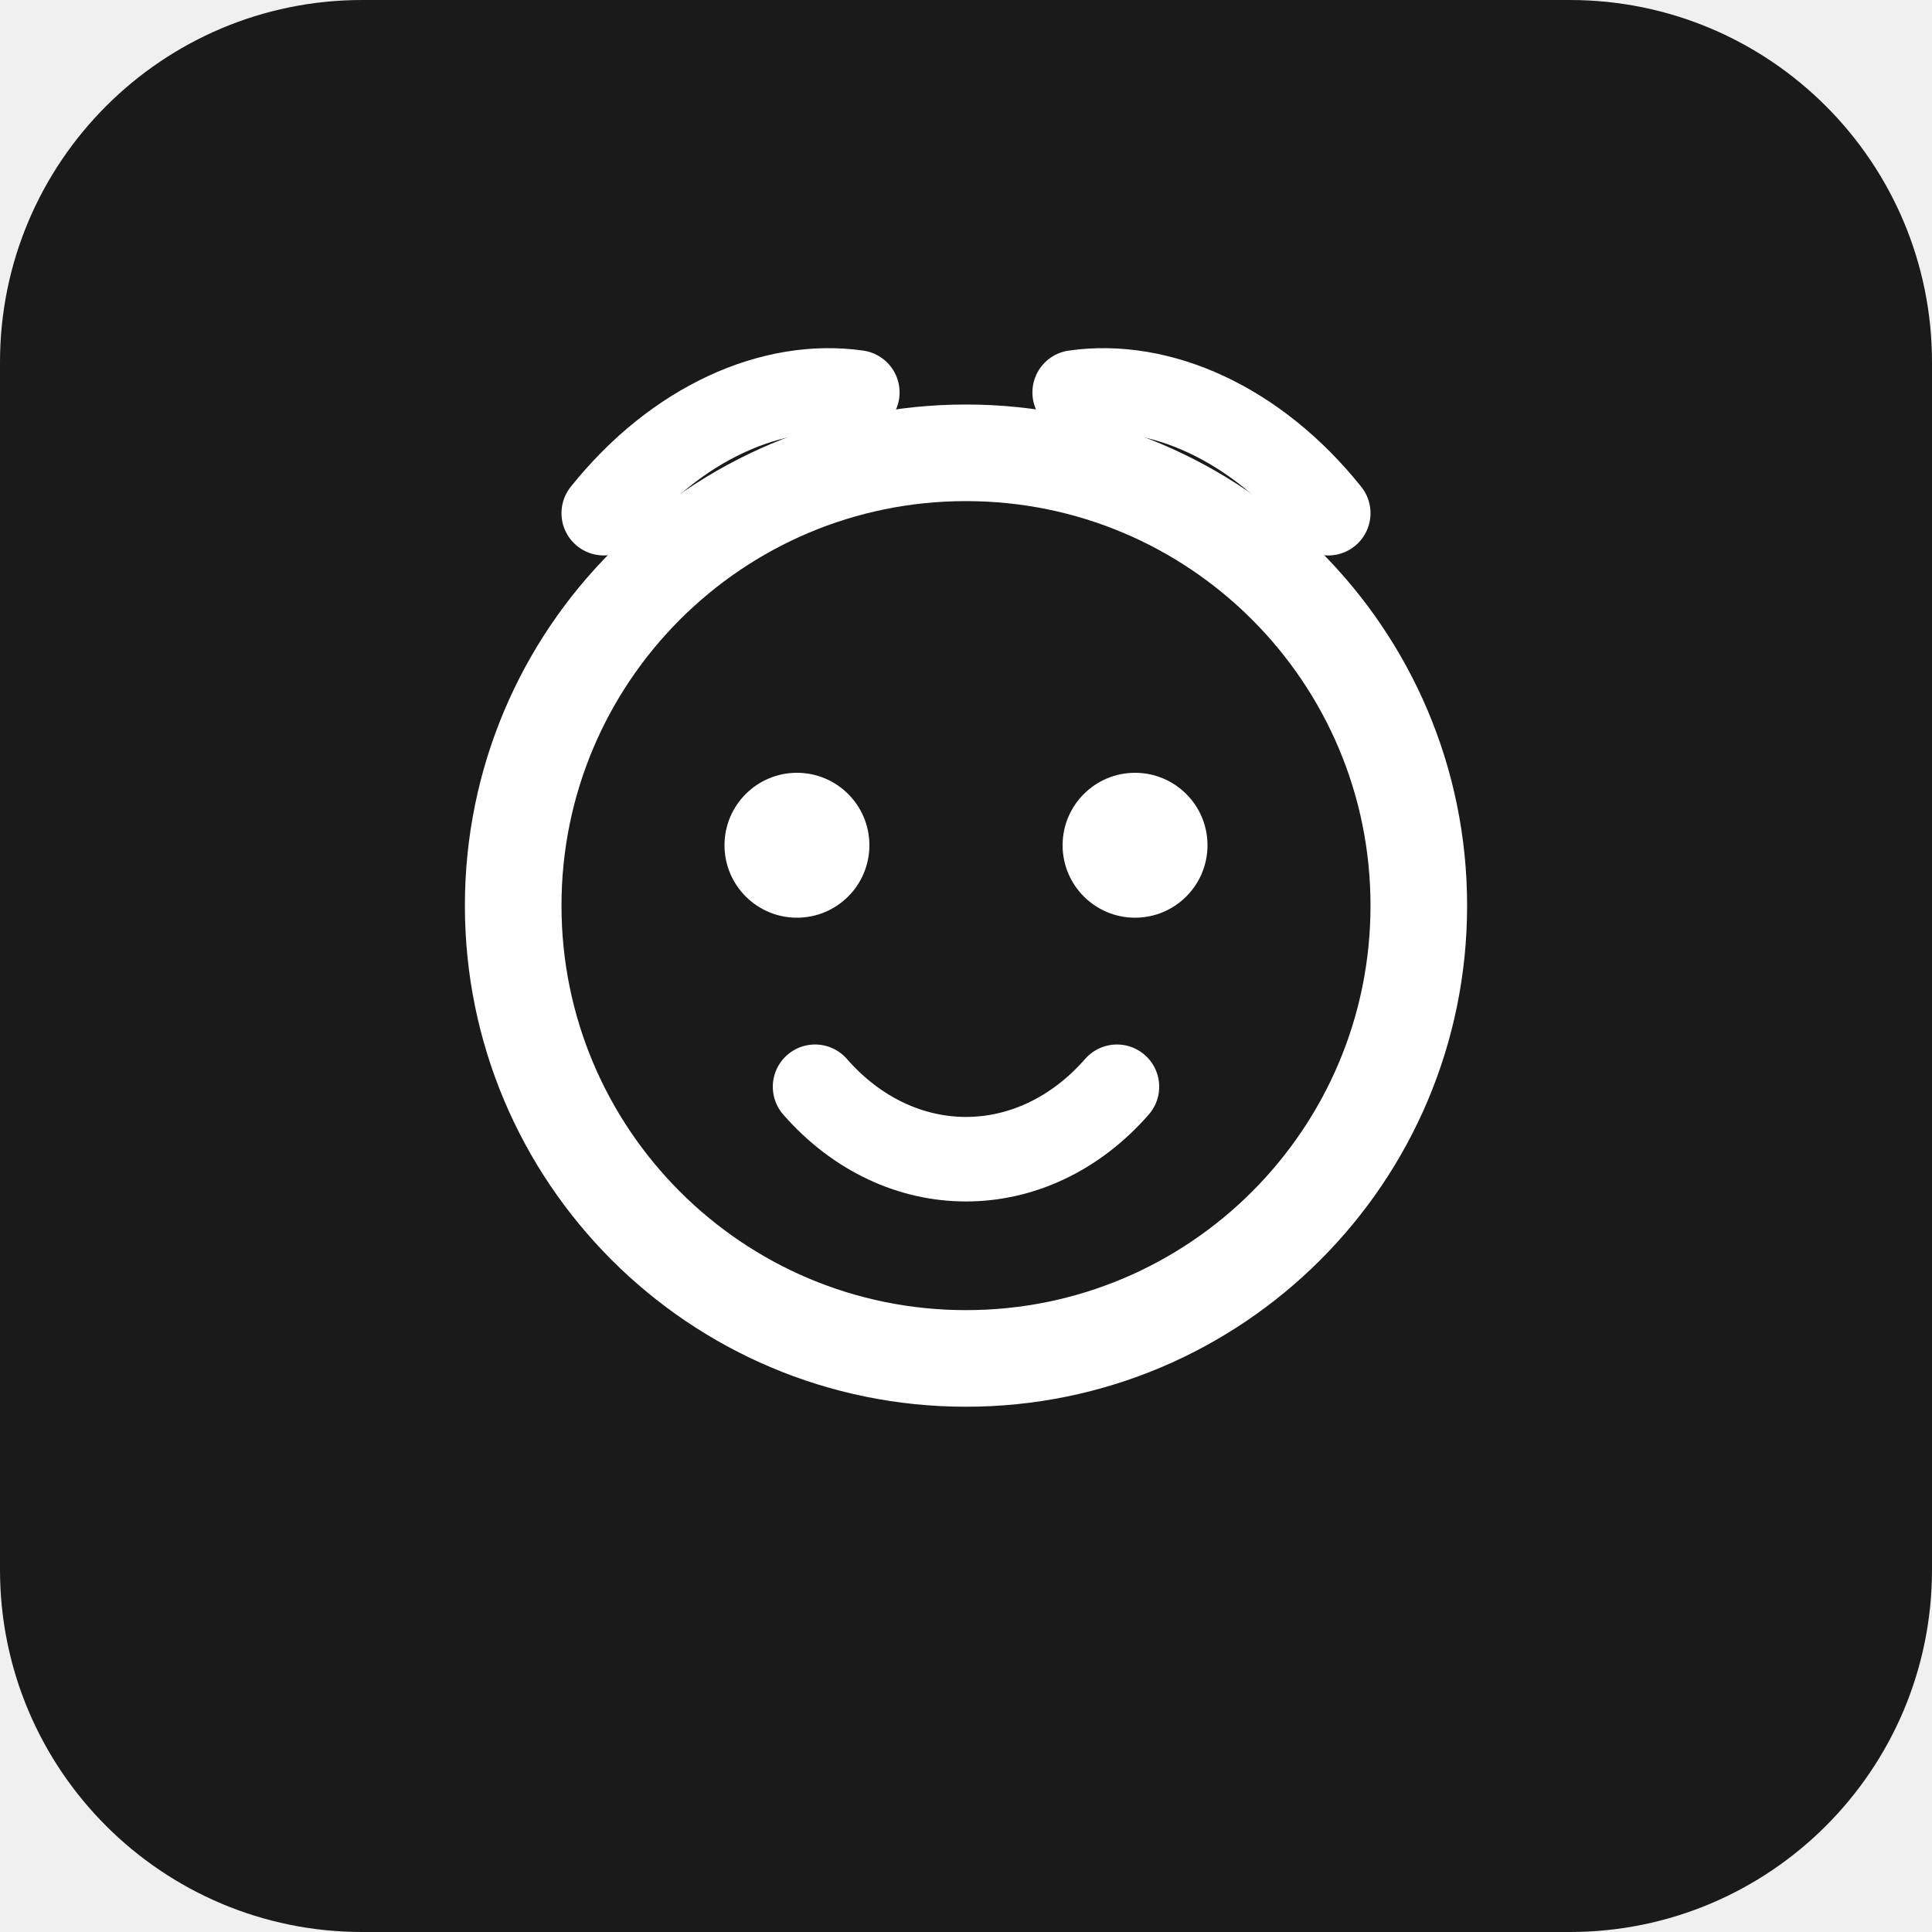
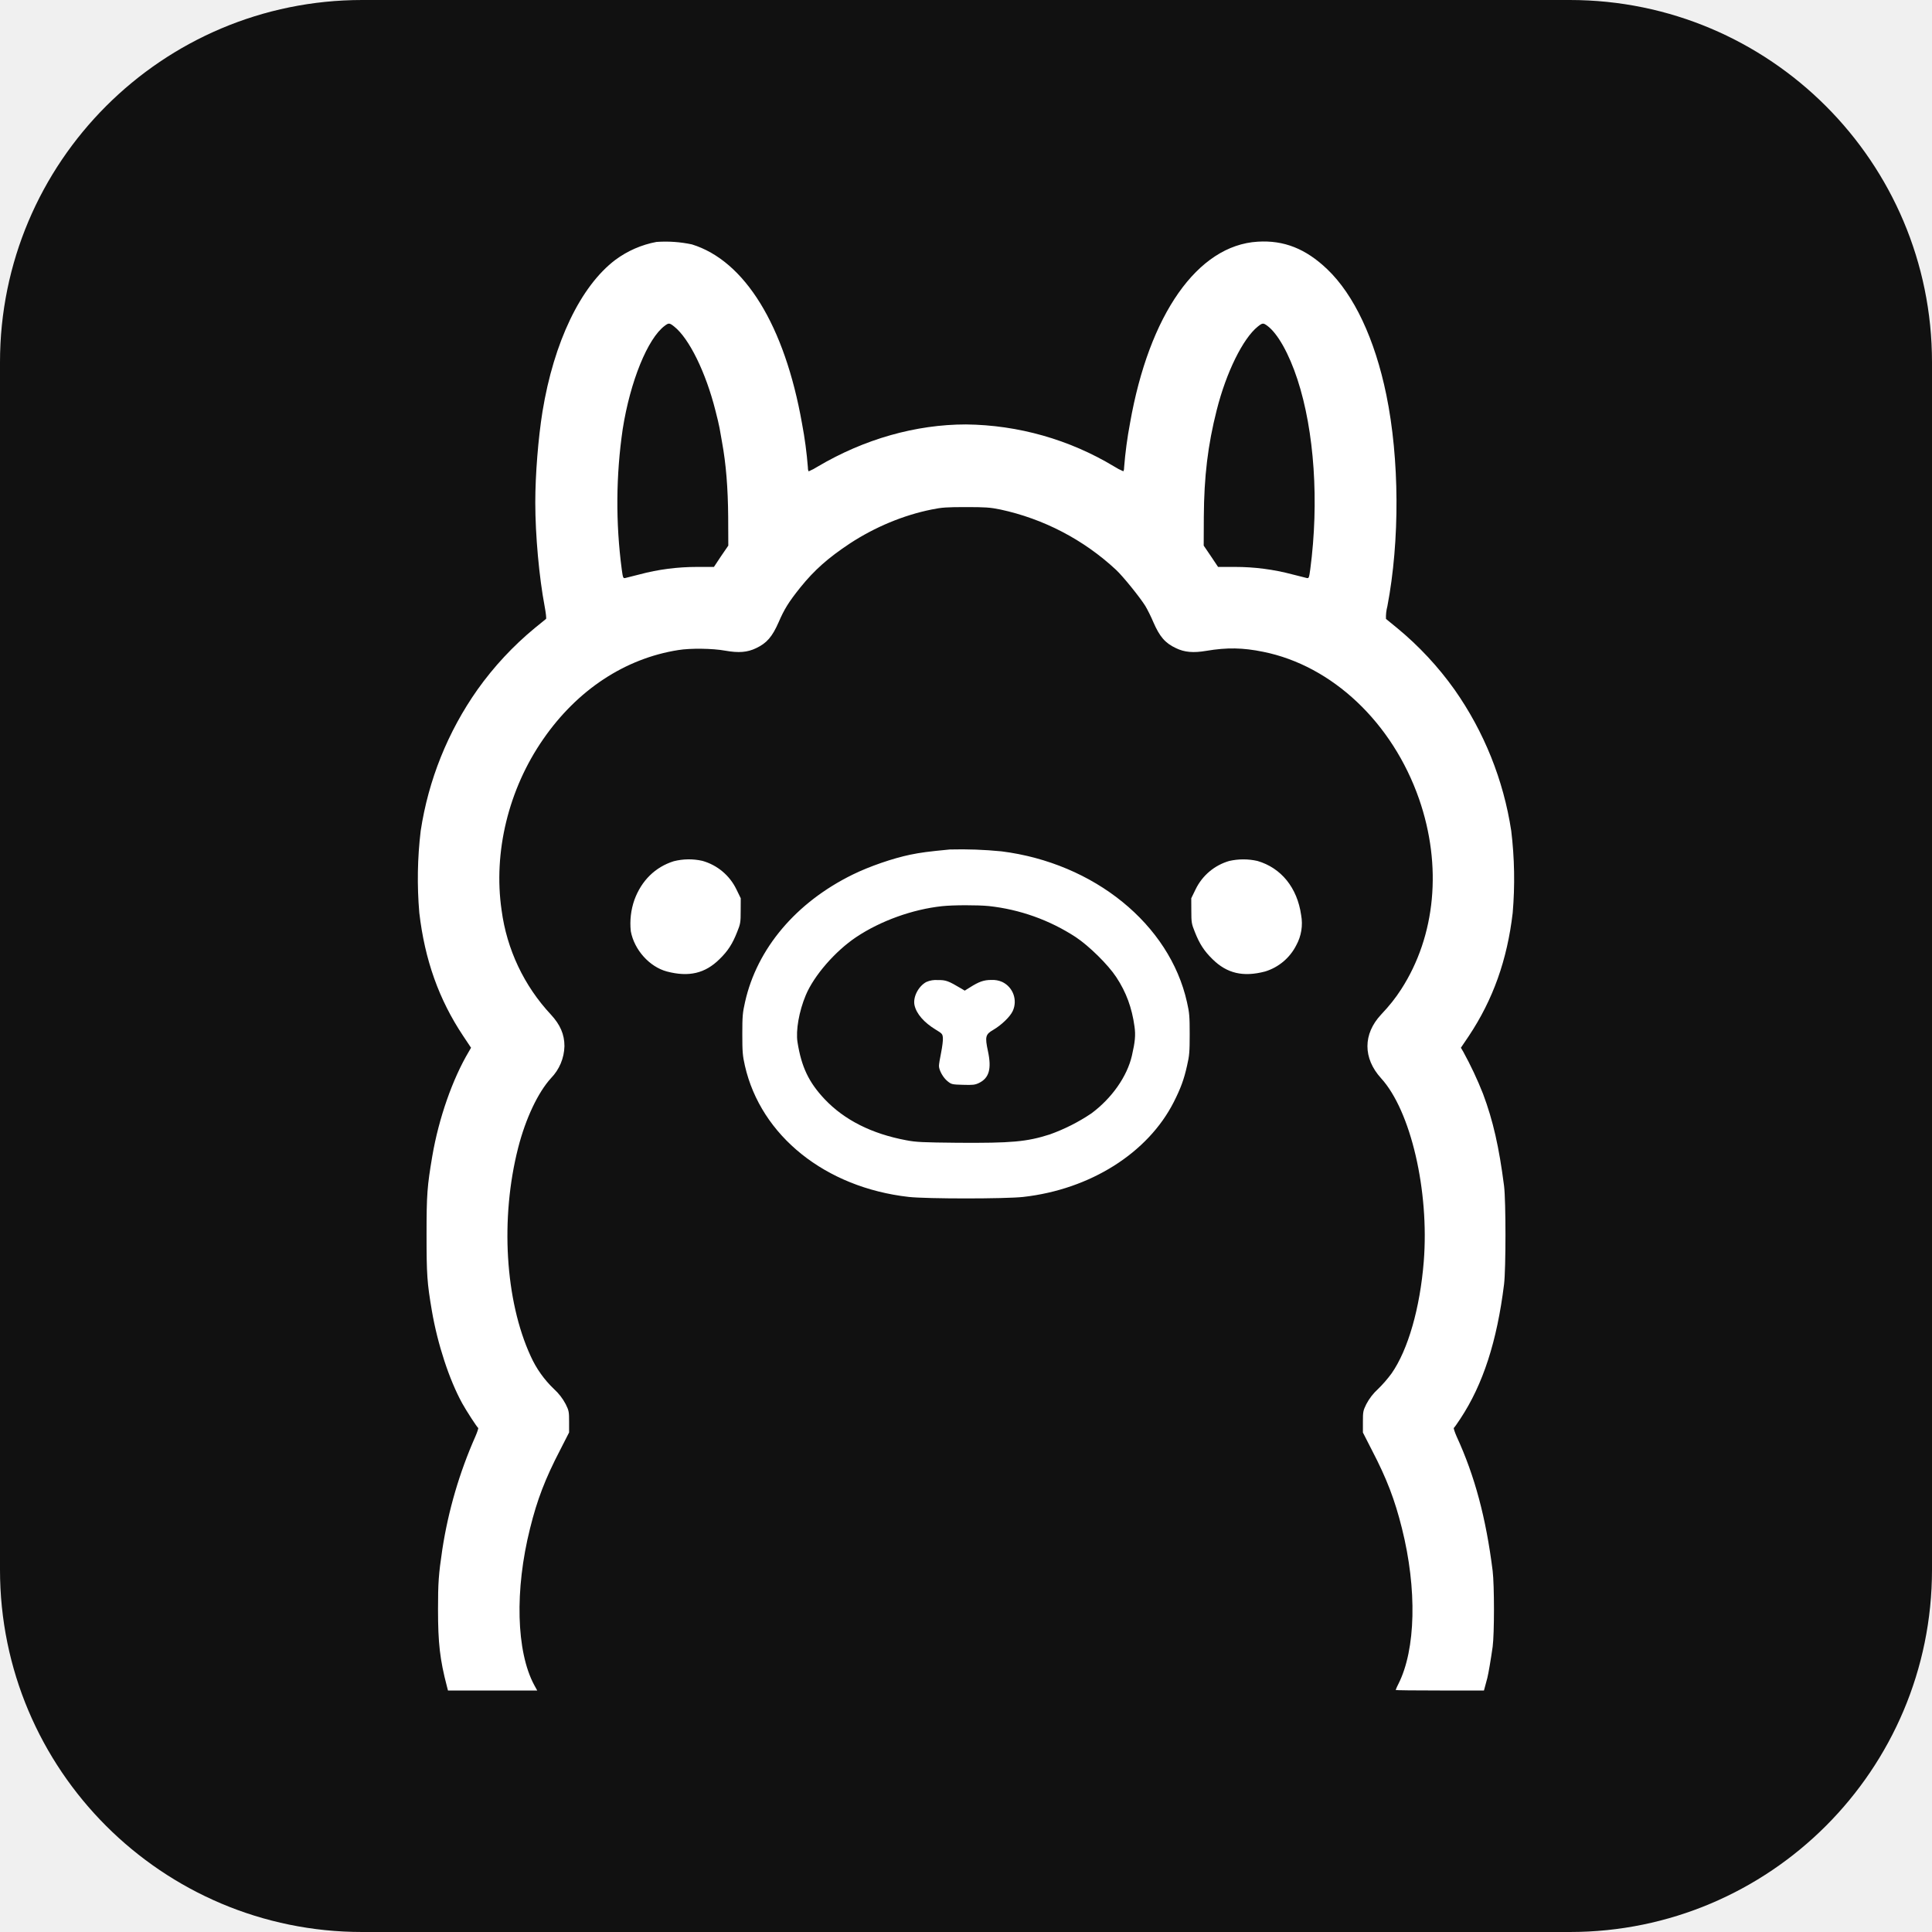
<svg xmlns="http://www.w3.org/2000/svg" viewBox="0 0 32 32" fill="none" aria-hidden="true">
-   <rect width="32" height="32" rx="6" fill="#1a1a1a" />
-   <circle cx="16" cy="15" r="7.5" stroke="#fff" stroke-width="1.6" />
-   <circle cx="13.2" cy="14" r="1.2" fill="#fff" />
-   <circle cx="18.8" cy="14" r="1.2" fill="#fff" />
-   <path d="M13.5 18c.7.8 1.6 1.2 2.5 1.2s1.8-.4 2.5-1.2" stroke="#fff" stroke-width="1.4" stroke-linecap="round" />
-   <path d="M10 8.5c1.2-1.5 2.8-2.2 4.2-2M22 8.5c-1.2-1.5-2.8-2.2-4.2-2" stroke="#fff" stroke-width="1.4" stroke-linecap="round" />
+   <rect width="32" height="32" rx="6" fill="#111111" />
+   <g transform="translate(4 4)">
+     <path d="M16.361 10.26a.894.894 0 0 0-.558.47l-.072.148.001.207c0 .193.004.217.059.353.076.193.152.312.291.448.24.238.51.3.872.205a.86.86 0 0 0 .517-.436.752.752 0 0 0 .08-.498c-.064-.453-.33-.782-.724-.897a1.06 1.06 0 0 0-.466 0zm-9.203.005c-.305.096-.533.32-.65.639a1.187 1.187 0 0 0-.06.52c.057.309.31.59.598.667.362.095.632.033.872-.205.14-.136.215-.255.291-.448.055-.136.059-.16.059-.353l.001-.207-.072-.148a.894.894 0 0 0-.565-.472 1.02 1.02 0 0 0-.474.007Zm4.184 2c-.131.071-.223.25-.195.383.031.143.157.288.353.407.105.063.112.072.117.136.004.038-.01.146-.029.243-.02.094-.036.194-.036.222.002.074.07.195.143.253.064.052.076.054.255.059.164.005.198.001.264-.03.169-.082.212-.234.15-.525-.052-.243-.042-.28.087-.355.137-.08.281-.219.324-.314a.365.365 0 0 0-.175-.48.394.394 0 0 0-.181-.033c-.126 0-.207.03-.355.124l-.085.053-.053-.032c-.219-.13-.259-.145-.391-.143a.396.396 0 0 0-.193.032zm.39-2.195c-.373.036-.475.05-.654.086-.291.06-.68.195-.951.328-.94.46-1.589 1.226-1.787 2.114-.04.176-.045.234-.045.53 0 .294.005.357.043.524.264 1.16 1.332 2.017 2.714 2.173.3.033 1.596.033 1.896 0 1.11-.125 2.064-.727 2.493-1.571.114-.226.169-.372.22-.602.039-.167.044-.23.044-.523 0-.297-.005-.355-.045-.531-.288-1.29-1.539-2.304-3.072-2.497a6.873 6.873 0 0 0-.855-.031zm.645.937a3.283 3.283 0 0 1 1.44.514c.223.148.537.458.671.662.166.251.26.508.303.82.02.143.01.251-.043.482-.08.345-.332.705-.672.957a3.115 3.115 0 0 1-.689.348c-.382.122-.632.144-1.525.138-.582-.006-.686-.01-.853-.042-.57-.107-1.022-.334-1.35-.68-.264-.28-.385-.535-.45-.946-.03-.192.025-.509.137-.776.136-.326.488-.73.836-.963.403-.269.934-.46 1.422-.512.187-.02.586-.02.773-.002zm-5.503-11a1.653 1.653 0 0 0-.683.298C5.617.74 5.173 1.666 4.985 2.819c-.07.436-.119 1.04-.119 1.503 0 .544.064 1.24.155 1.721.02.107.031.202.023.208a8.12 8.12 0 0 1-.187.152 5.324 5.324 0 0 0-.949 1.02 5.49 5.49 0 0 0-.94 2.339 6.625 6.625 0 0 0-.023 1.357c.091.78.325 1.438.727 2.04l.13.195-.037.064c-.269.452-.498 1.105-.605 1.732-.084.496-.095.629-.095 1.294 0 .67.009.803.088 1.266.095.555.288 1.143.503 1.534.071.128.243.393.264.407.007.003-.014.067-.046.141a7.405 7.405 0 0 0-.548 1.873c-.062.417-.071.552-.071.991 0 .56.031.832.148 1.279L3.42 24h1.478l-.05-.091c-.297-.552-.325-1.575-.068-2.597.117-.472.25-.819.498-1.296l.148-.29v-.177c0-.165-.003-.184-.057-.293a.915.915 0 0 0-.194-.25 1.74 1.74 0 0 1-.385-.543c-.424-.92-.506-2.286-.208-3.451.124-.486.329-.918.544-1.154a.787.787 0 0 0 .223-.531c0-.195-.07-.355-.224-.522a3.136 3.136 0 0 1-.817-1.729c-.14-.96.114-2.005.69-2.834.563-.814 1.353-1.336 2.237-1.475.199-.033.57-.028.776.01.226.04.367.028.512-.041.179-.085.268-.19.374-.431.093-.215.165-.333.36-.576.234-.29.46-.489.822-.729.413-.27.884-.467 1.352-.561.17-.035.25-.04.569-.04.319 0 .398.005.569.04a4.07 4.07 0 0 1 1.914.997c.117.109.398.457.488.602.034.057.095.177.132.267.105.241.195.346.374.43.14.068.286.082.503.045.343-.058.607-.053.943.016 1.144.23 2.14 1.173 2.581 2.437.385 1.108.276 2.267-.296 3.153-.097.15-.193.27-.333.419-.301.322-.301.722-.001 1.053.493.539.801 1.866.708 3.036-.062.772-.26 1.463-.533 1.854a2.096 2.096 0 0 1-.224.258.916.916 0 0 0-.194.25c-.054.109-.057.128-.057.293v.178l.148.29c.248.476.38.823.498 1.295.253 1.008.231 2.01-.059 2.581a.845.845 0 0 0-.044.098c0 .006.329.009.732.009h.73l.02-.074.036-.134c.019-.076.057-.3.088-.516.029-.217.029-1.016 0-1.258-.11-.875-.295-1.57-.597-2.226-.032-.074-.053-.138-.046-.141.008-.005.057-.074.108-.152.376-.569.607-1.284.724-2.228.031-.26.031-1.378 0-1.628-.083-.645-.182-1.082-.348-1.525a6.083 6.083 0 0 0-.329-.7l-.038-.064.131-.194c.402-.604.636-1.262.727-2.04a6.625 6.625 0 0 0-.024-1.358 5.512 5.512 0 0 0-.939-2.339 5.325 5.325 0 0 0-.95-1.02 8.097 8.097 0 0 1-.186-.152.692.692 0 0 1 .023-.208c.208-1.087.201-2.443-.017-3.503-.19-.924-.535-1.658-.98-2.082-.354-.338-.716-.482-1.15-.455-.996.059-1.8 1.205-2.116 3.01a6.805 6.805 0 0 0-.097.726c0 .036-.007.066-.015.066a.96.96 0 0 1-.149-.078A4.857 4.857 0 0 0 12 3.03c-.832 0-1.687.243-2.456.698a.958.958 0 0 1-.148.078c-.008 0-.015-.03-.015-.066a6.71 6.71 0 0 0-.097-.725C8.997 1.392 8.337.319 7.46.048a2.096 2.096 0 0 0-.585-.041Zm.293 1.402c.248.197.523.759.682 1.388.03.113.06.244.069.292.007.047.026.152.041.233.067.365.098.76.102 1.24l.002.475-.12.175-.118.178h-.278c-.324 0-.646.041-.954.124l-.238.06c-.033.007-.038-.003-.057-.144a8.438 8.438 0 0 1 .016-2.323c.124-.788.413-1.501.696-1.711.067-.05.079-.049.157.013zm9.825-.012c.17.126.358.46.498.888.28.854.36 2.028.212 3.145-.019.14-.024.151-.057.144l-.238-.06a3.693 3.693 0 0 0-.954-.124h-.278l-.119-.178-.119-.175.002-.474c.004-.669.066-1.19.214-1.772.157-.623.434-1.185.68-1.382.078-.062.09-.063.159-.012z" fill="#fff" />
+   </g>
</svg>
